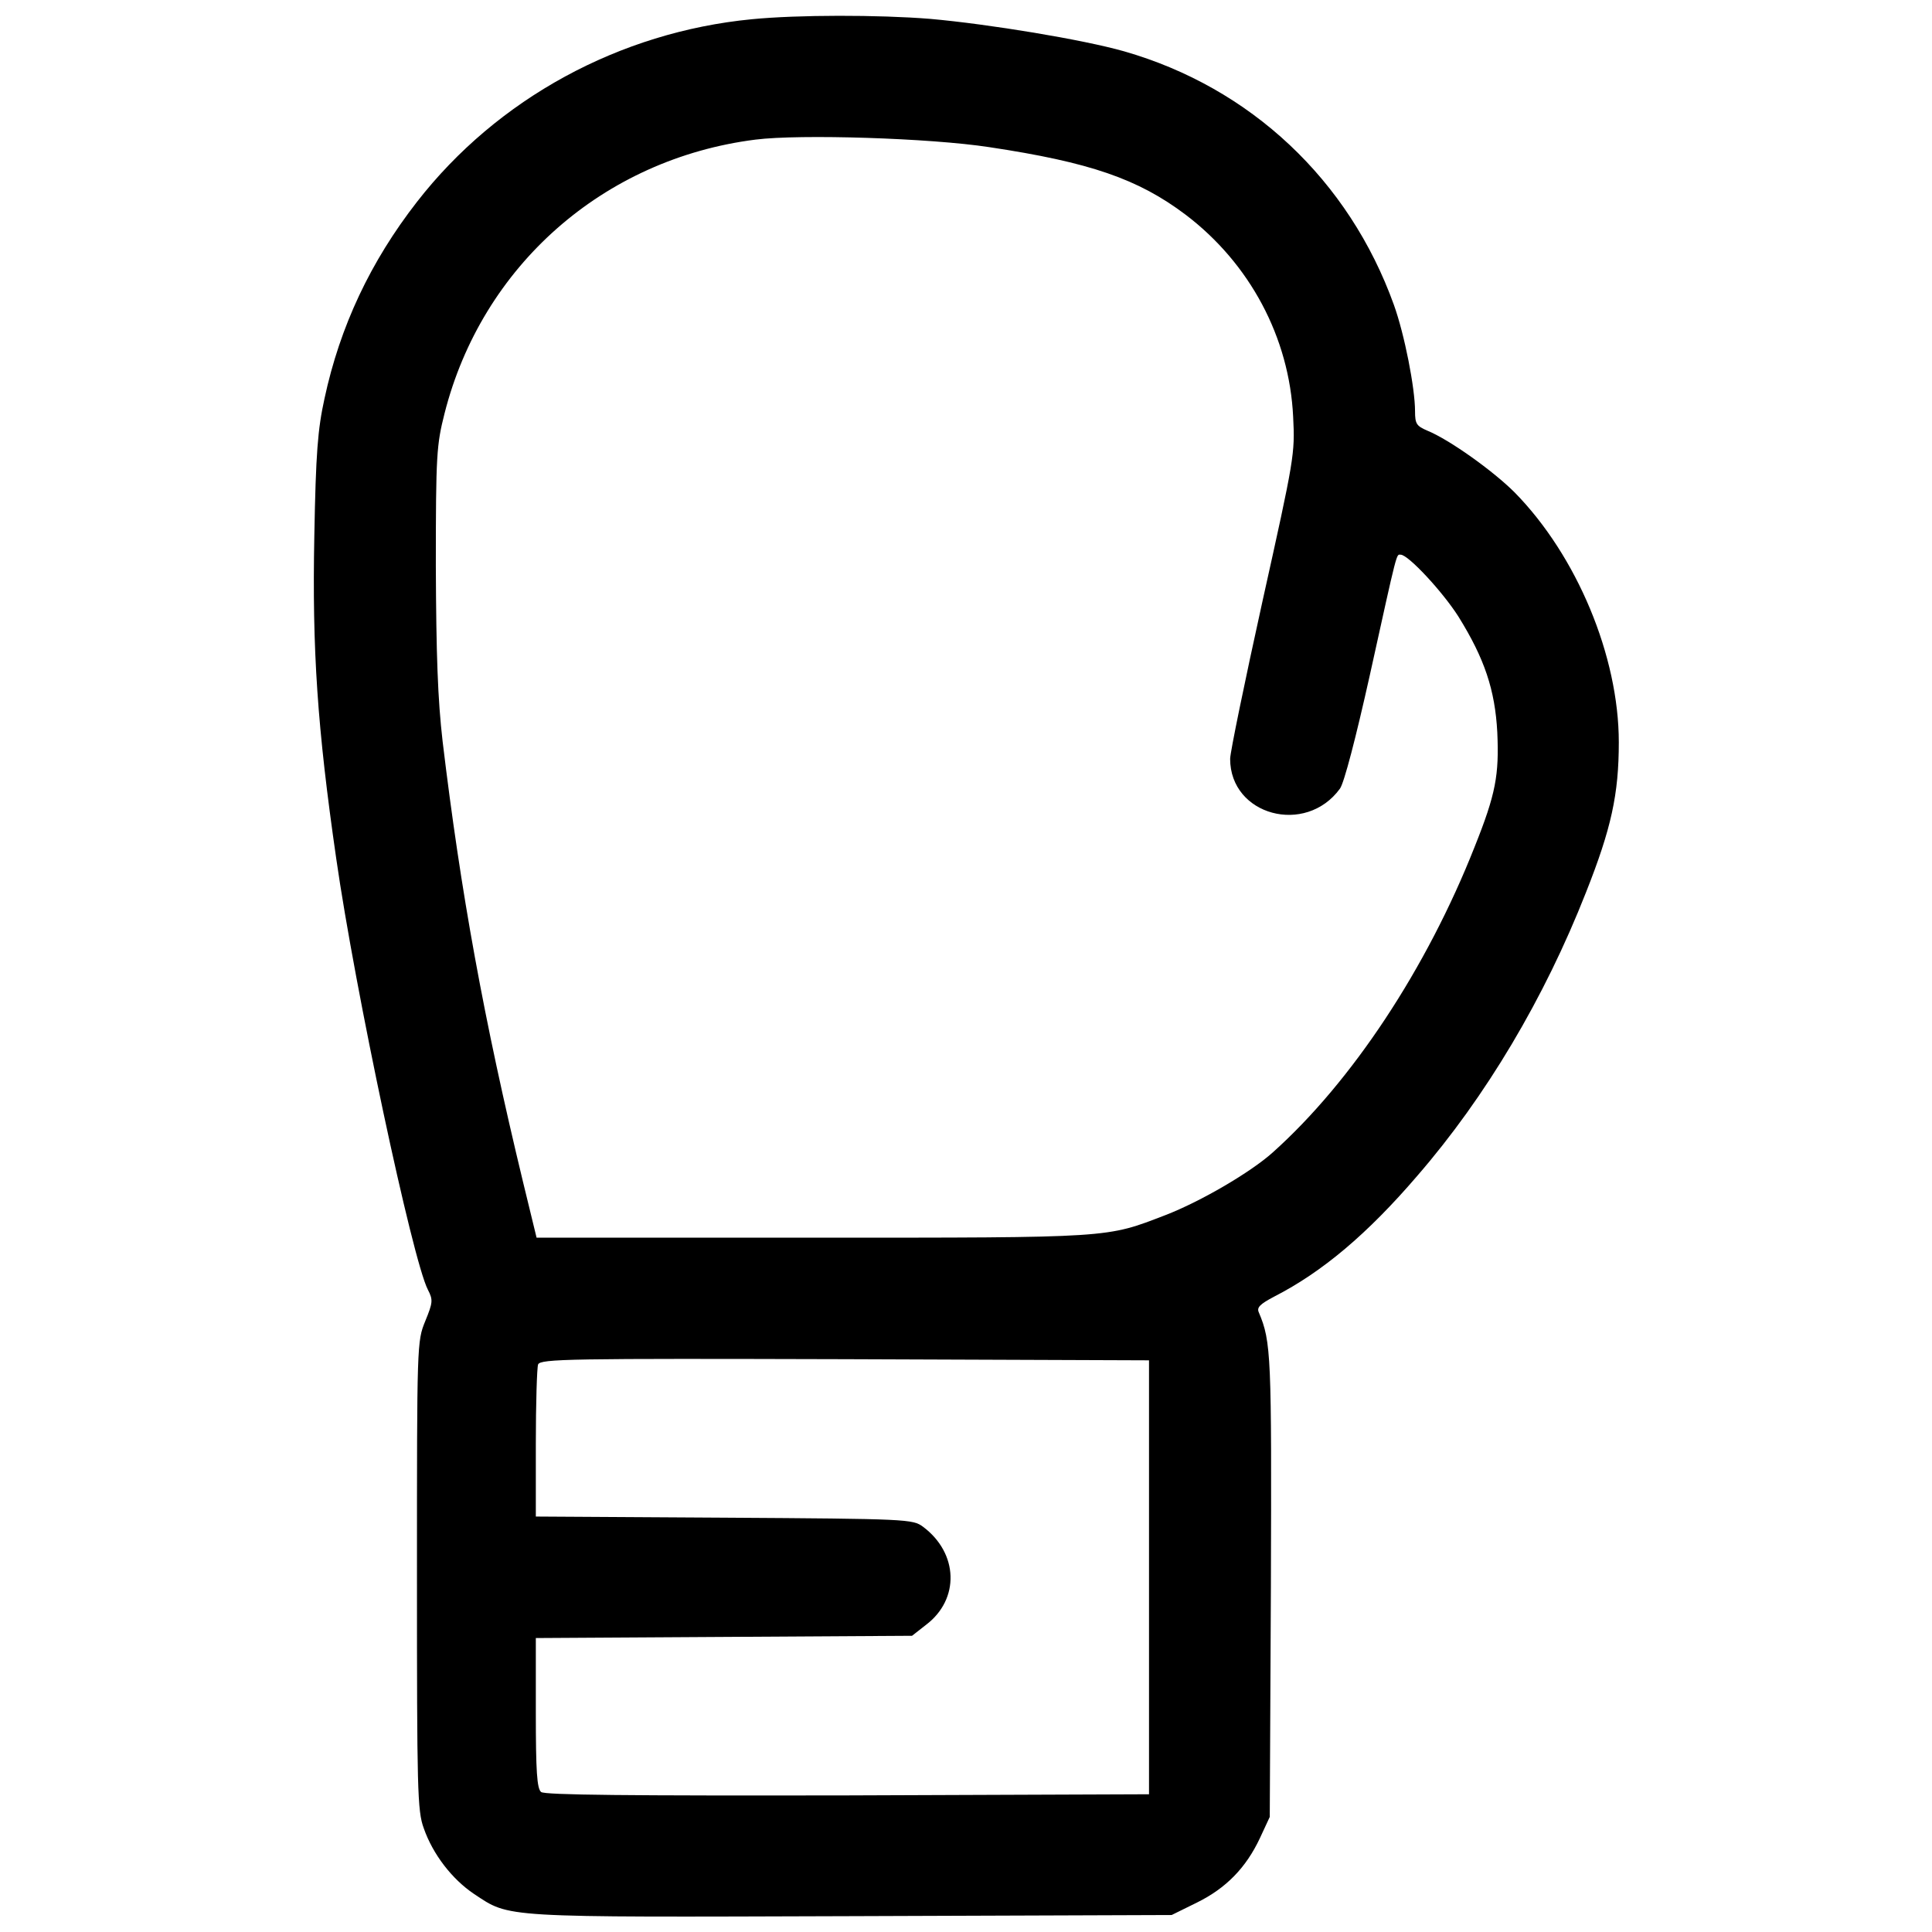
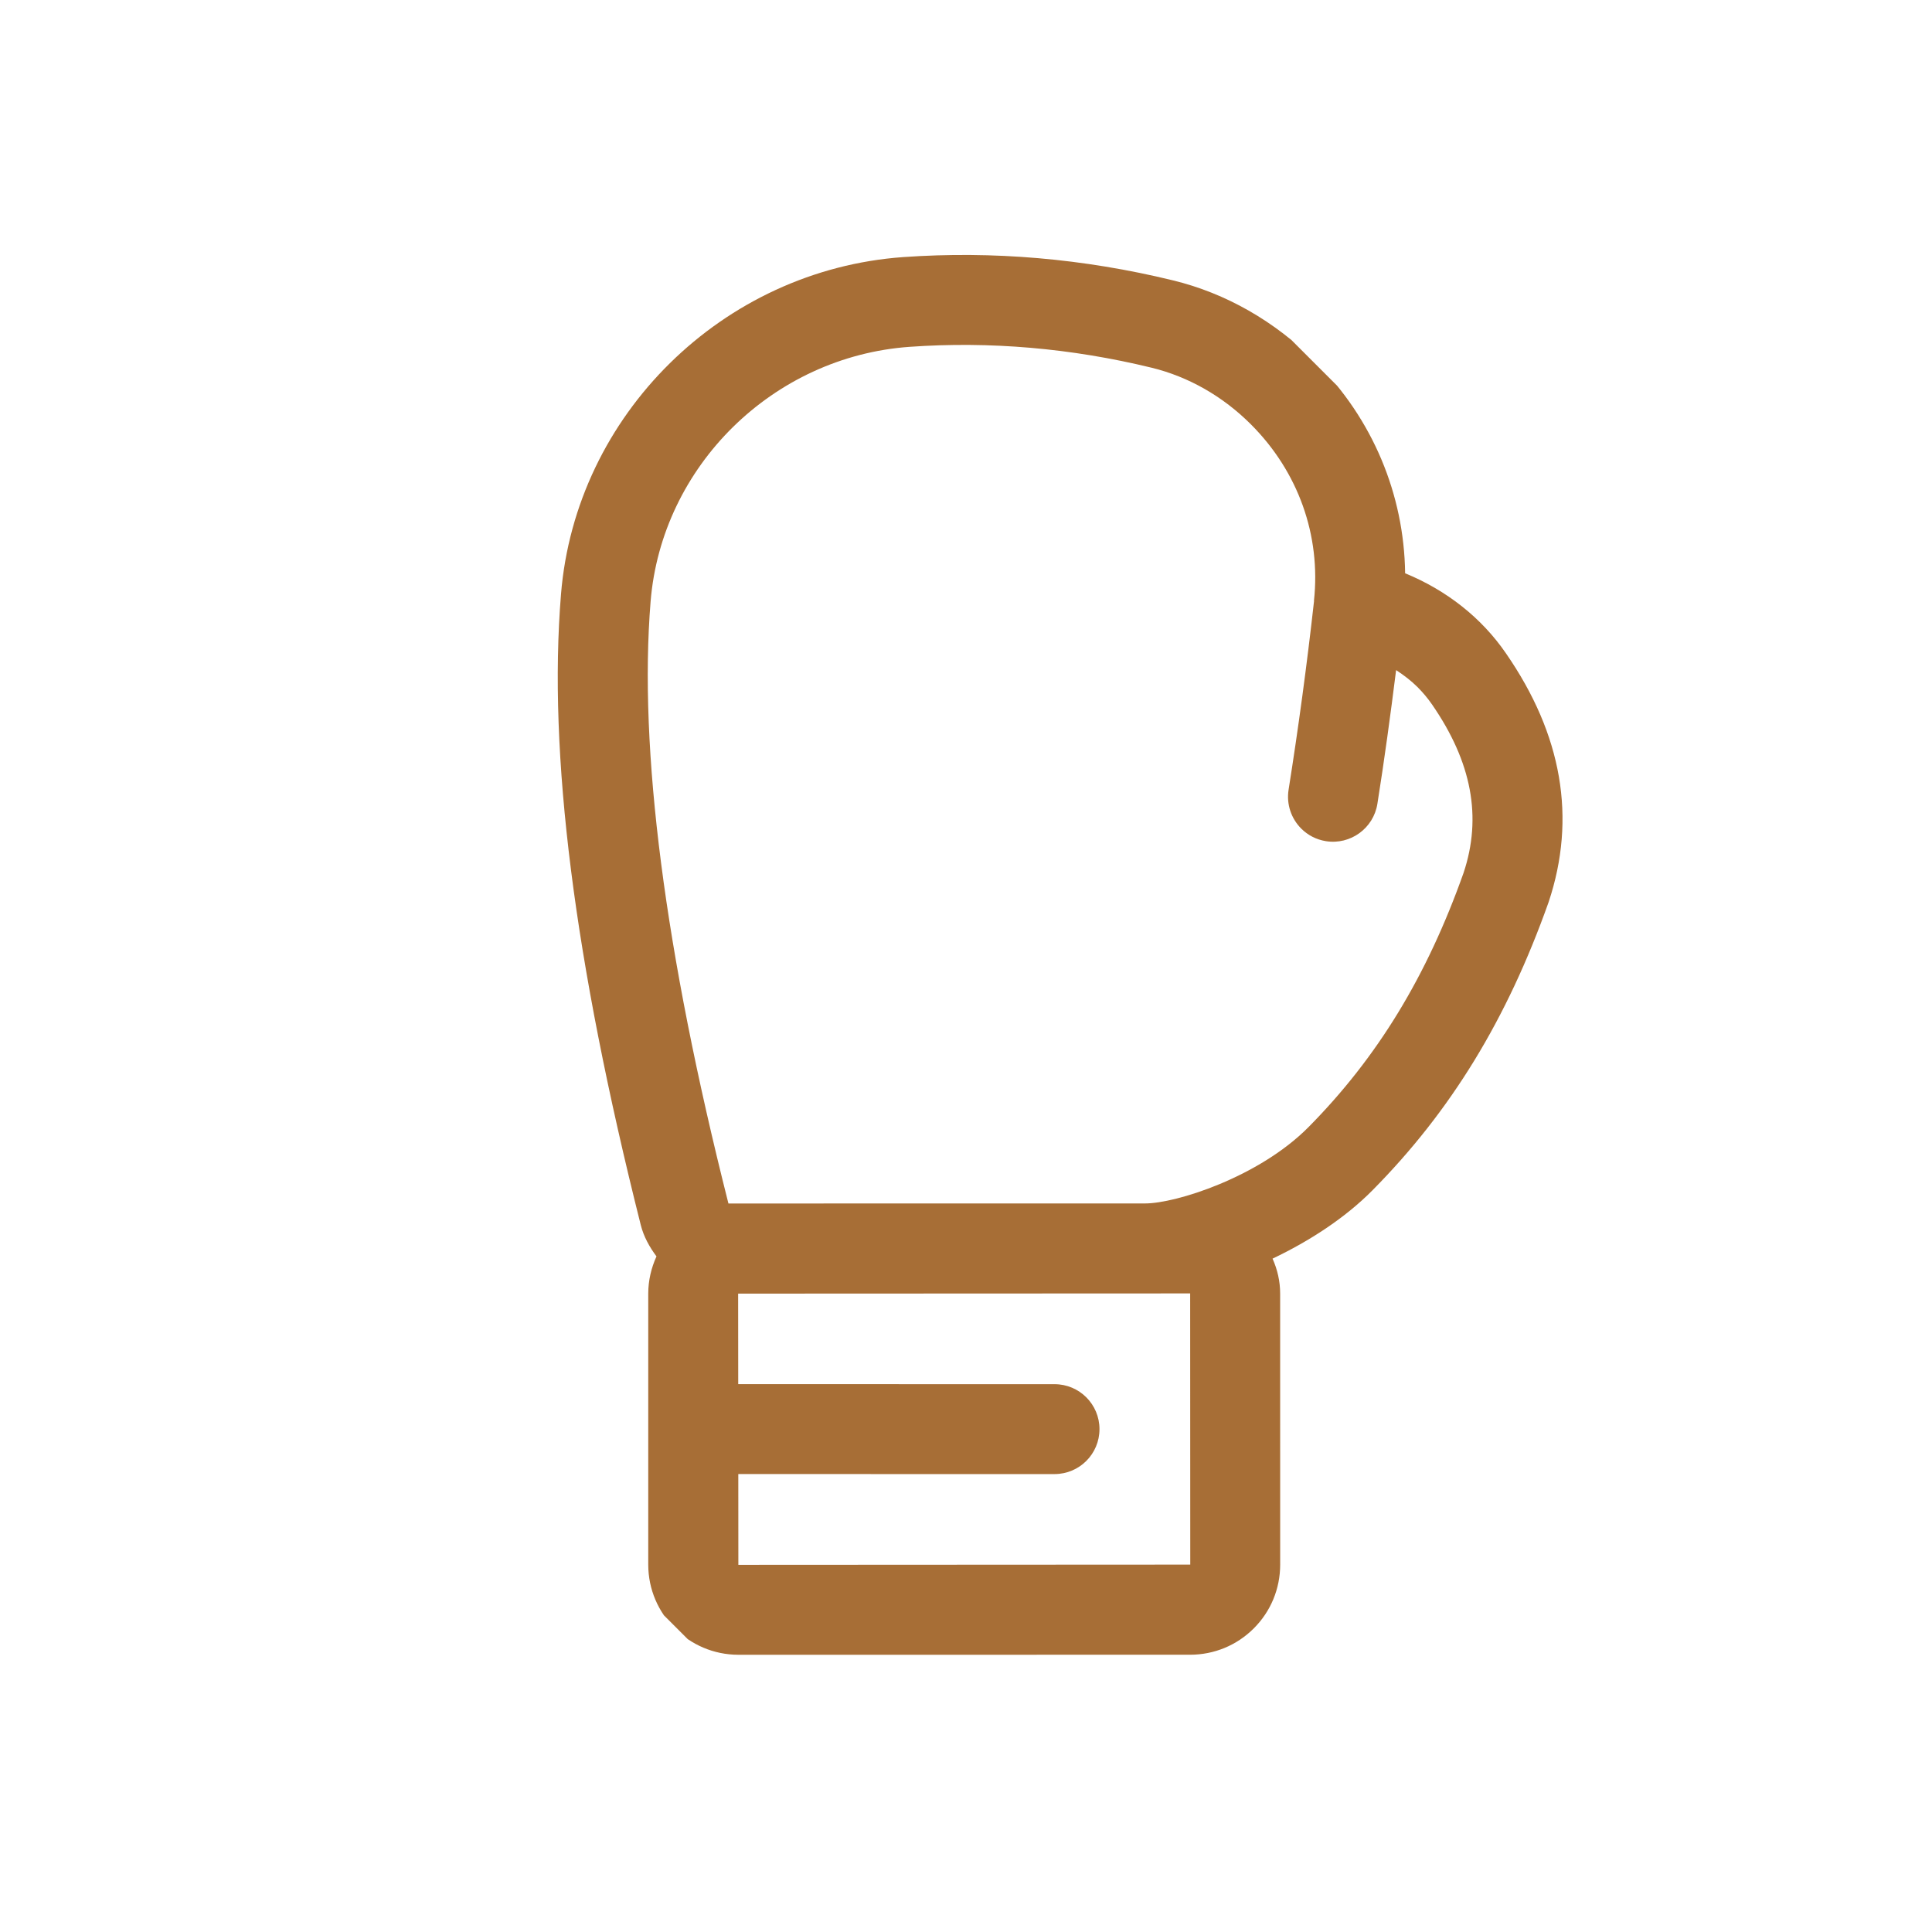
- <svg xmlns="http://www.w3.org/2000/svg" version="1.0" width="512pt" height="512pt" viewBox="0 0 512 512" preserveAspectRatio="xMidYMid meet">
-   <g transform="translate(0,512) scale(0.1,-0.1)" fill="#000000" stroke="none">
-     <path d="M1992 5069 c-350 -34 -674 -210 -887 -484 -123 -158 -204 -330 -245 -521 -18 -82 -23 -144 -27 -364 -6 -302 8 -509 58 -855 50 -349 202 -1064 243 -1143 14 -27 13 -34 -7 -83 -22 -54 -22 -58 -22 -674 0 -568 1 -624 18 -670 24 -69 75 -135 133 -174 97 -64 64 -62 1000 -59 l849 3 67 33 c77 38 130 92 167 171 l26 56 3 610 c2 614 1 649 -32 727 -6 13 3 22 41 42 127 65 247 166 379 320 182 210 337 471 447 751 67 169 87 260 87 398 0 228 -111 494 -276 662 -57 57 -173 140 -232 164 -28 12 -32 18 -32 51 0 62 -28 204 -56 282 -119 331 -380 576 -715 672 -109 31 -357 72 -514 86 -137 11 -351 11 -473 -1z m630 -339 c266 -40 394 -84 520 -179 170 -129 275 -325 285 -536 5 -98 3 -109 -81 -487 -47 -213 -86 -402 -86 -419 0 -150 200 -204 291 -79 11 15 42 134 79 300 75 340 70 320 82 320 20 0 111 -98 153 -164 69 -111 97 -194 103 -307 5 -113 -4 -163 -60 -303 -127 -322 -325 -622 -535 -810 -59 -53 -191 -130 -284 -166 -159 -61 -136 -60 -936 -60 l-731 0 -36 148 c-104 431 -165 767 -213 1167 -13 113 -17 228 -18 465 0 295 2 321 23 404 99 391 421 675 824 726 118 15 464 4 620 -20z m423 -3790 l0 -575 -799 -3 c-582 -1 -802 1 -812 9 -11 9 -14 55 -14 210 l0 198 498 3 499 3 37 29 c90 68 86 190 -8 260 -27 20 -40 21 -527 24 l-499 3 0 193 c0 107 3 202 6 210 6 15 84 16 813 14 l806 -3 0 -575z" />
+ <svg xmlns="http://www.w3.org/2000/svg" width="512" zoomAndPan="magnify" viewBox="0 0 384 384" height="512" preserveAspectRatio="xMidYMid meet" version="1.0">
+   <defs>
+     <clipPath id="eacfa808d4">
+       <path d="M 4 4 L 382 4 L 382 382 L 4 382 Z M 4 4 " clip-rule="nonzero" />
+     </clipPath>
+     <clipPath id="e274284fb4">
+       <path d="M 191.996 381.555 L 2.668 192.227 L 191.996 2.898 L 381.324 192.227 Z M 191.996 381.555 " clip-rule="nonzero" />
+     </clipPath>
+     <clipPath id="17d4a0d425">
+       <path d="M 106 46 L 307 46 L 307 325 L 106 325 Z M 106 46 " clip-rule="nonzero" />
+     </clipPath>
+     <clipPath id="5cab696c44">
+       <path d="M 187.996 377.555 L -1.332 188.227 L 187.996 -1.102 L 377.324 188.227 Z M 187.996 377.555 " clip-rule="nonzero" />
+     </clipPath>
+     <clipPath id="e34f2b5dac">
+       <path d="M 377.555 187.996 L 188.227 -1.332 L -1.102 187.996 L 188.227 377.324 Z M 377.555 187.996 " clip-rule="nonzero" />
+     </clipPath>
+     <clipPath id="9c4709fb73">
+       <path d="M 377.555 187.996 L 188.227 -1.332 L -1.102 187.996 L 188.227 377.324 Z M 377.555 187.996 " clip-rule="nonzero" />
+     </clipPath>
+     <clipPath id="69518918b2">
+       <rect x="0" width="378" y="0" height="378" />
+     </clipPath>
+   </defs>
+   <g clip-path="url(#eacfa808d4)">
+     <g clip-path="url(#e274284fb4)">
+       <g transform="matrix(1, 0, 0, 1, 4, 4)">
+         <g clip-path="url(#69518918b2)">
+           <g clip-path="url(#17d4a0d425)">
+             <g clip-path="url(#5cab696c44)">
+               <g clip-path="url(#e34f2b5dac)">
+                 <g clip-path="url(#9c4709fb73)">
+                   <path fill="#a76e36" d="M 175.535 47.098 C 193.328 45.84 211.355 47.391 229.125 51.723 C 239.633 54.281 249.371 59.812 257.527 67.969 C 268.809 79.25 275.078 94.242 275.281 109.945 C 283.5 113.316 290.465 118.777 295.316 125.848 C 306.496 142.016 309.375 158.602 303.797 175.312 C 295.527 198.598 284.406 216.801 268.785 232.586 C 263.27 238.156 256.164 242.719 248.93 246.164 C 249.895 248.324 250.445 250.68 250.438 253.117 L 250.445 306.98 C 250.445 311.766 248.586 316.266 245.207 319.648 C 241.816 323.035 237.32 324.891 232.531 324.891 L 142.742 324.898 C 137.812 324.891 133.344 322.879 130.105 319.641 C 126.859 316.395 124.844 311.922 124.844 306.984 L 124.844 253.117 C 124.844 250.516 125.438 248.016 126.48 245.719 C 125.105 243.867 123.949 241.824 123.355 239.473 C 110.102 186.801 104.918 145.793 107.504 114.105 C 110.398 78.457 139.645 49.652 175.535 47.098 Z M 142.727 271.109 L 205.598 271.117 C 210.531 271.117 214.531 275.113 214.531 280.051 C 214.531 284.988 210.531 288.984 205.598 288.984 L 142.742 288.98 L 142.754 307.027 L 232.574 306.98 L 232.555 253.078 L 232.531 253.078 L 142.711 253.117 Z M 125.312 115.551 C 122.93 144.848 128.102 185.078 140.781 235.203 L 223.559 235.195 C 229.656 235.211 246.199 229.996 256.086 220.012 C 269.781 206.164 279.594 190.059 286.895 169.492 C 290.59 158.418 288.535 147.465 280.617 136.004 C 279.766 134.77 278.797 133.617 277.73 132.551 C 276.469 131.289 275.016 130.195 273.488 129.188 C 272.367 138.121 271.156 147.031 269.766 155.77 C 268.992 160.637 264.41 163.965 259.535 163.188 C 257.602 162.883 255.91 161.973 254.629 160.688 C 252.672 158.73 251.652 155.898 252.117 152.957 C 254.059 140.707 255.762 128.133 257.164 115.562 C 257.164 115.551 257.172 115.539 257.176 115.527 C 257.18 115.477 257.16 115.43 257.164 115.375 C 258.551 102.461 254.074 89.789 244.633 80.348 C 239.047 74.762 232.223 70.875 224.891 69.086 C 208.922 65.199 192.742 63.805 176.805 64.934 C 149.641 66.859 127.504 88.629 125.312 115.551 Z M 125.312 115.551 " fill-opacity="1" fill-rule="nonzero" />
+                 </g>
+               </g>
+             </g>
+           </g>
+         </g>
+       </g>
+     </g>
  </g>
</svg>
